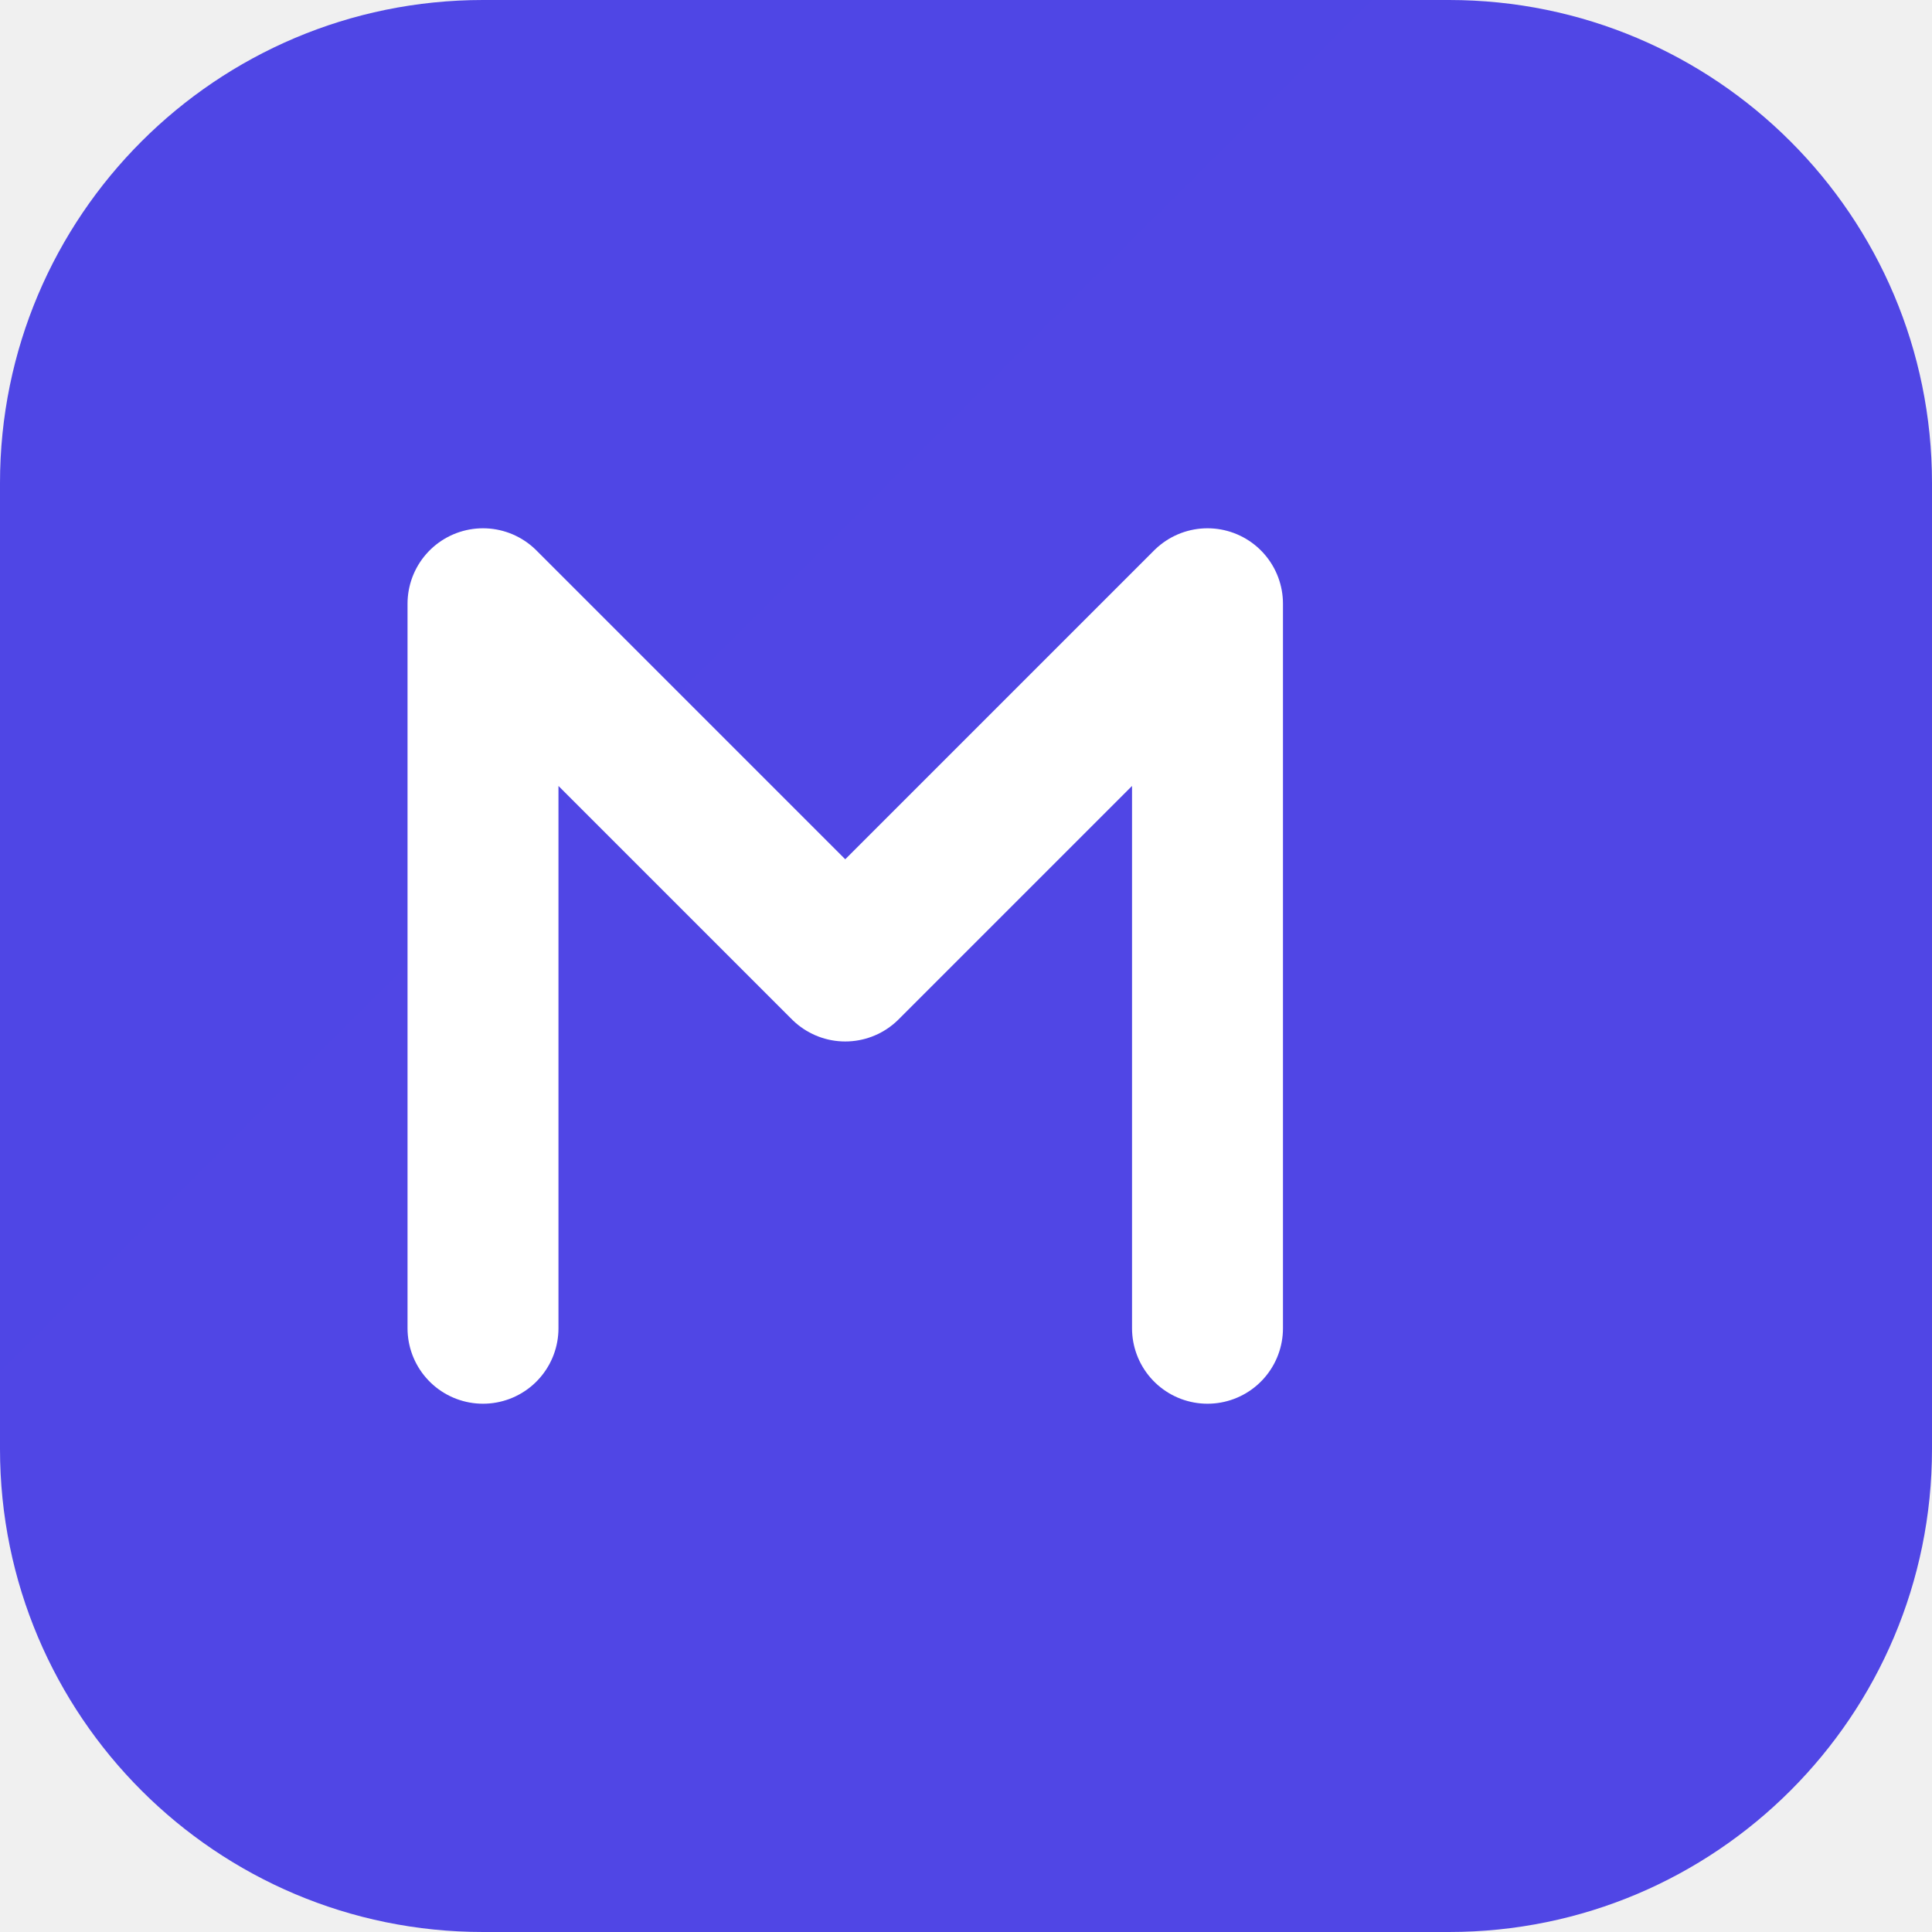
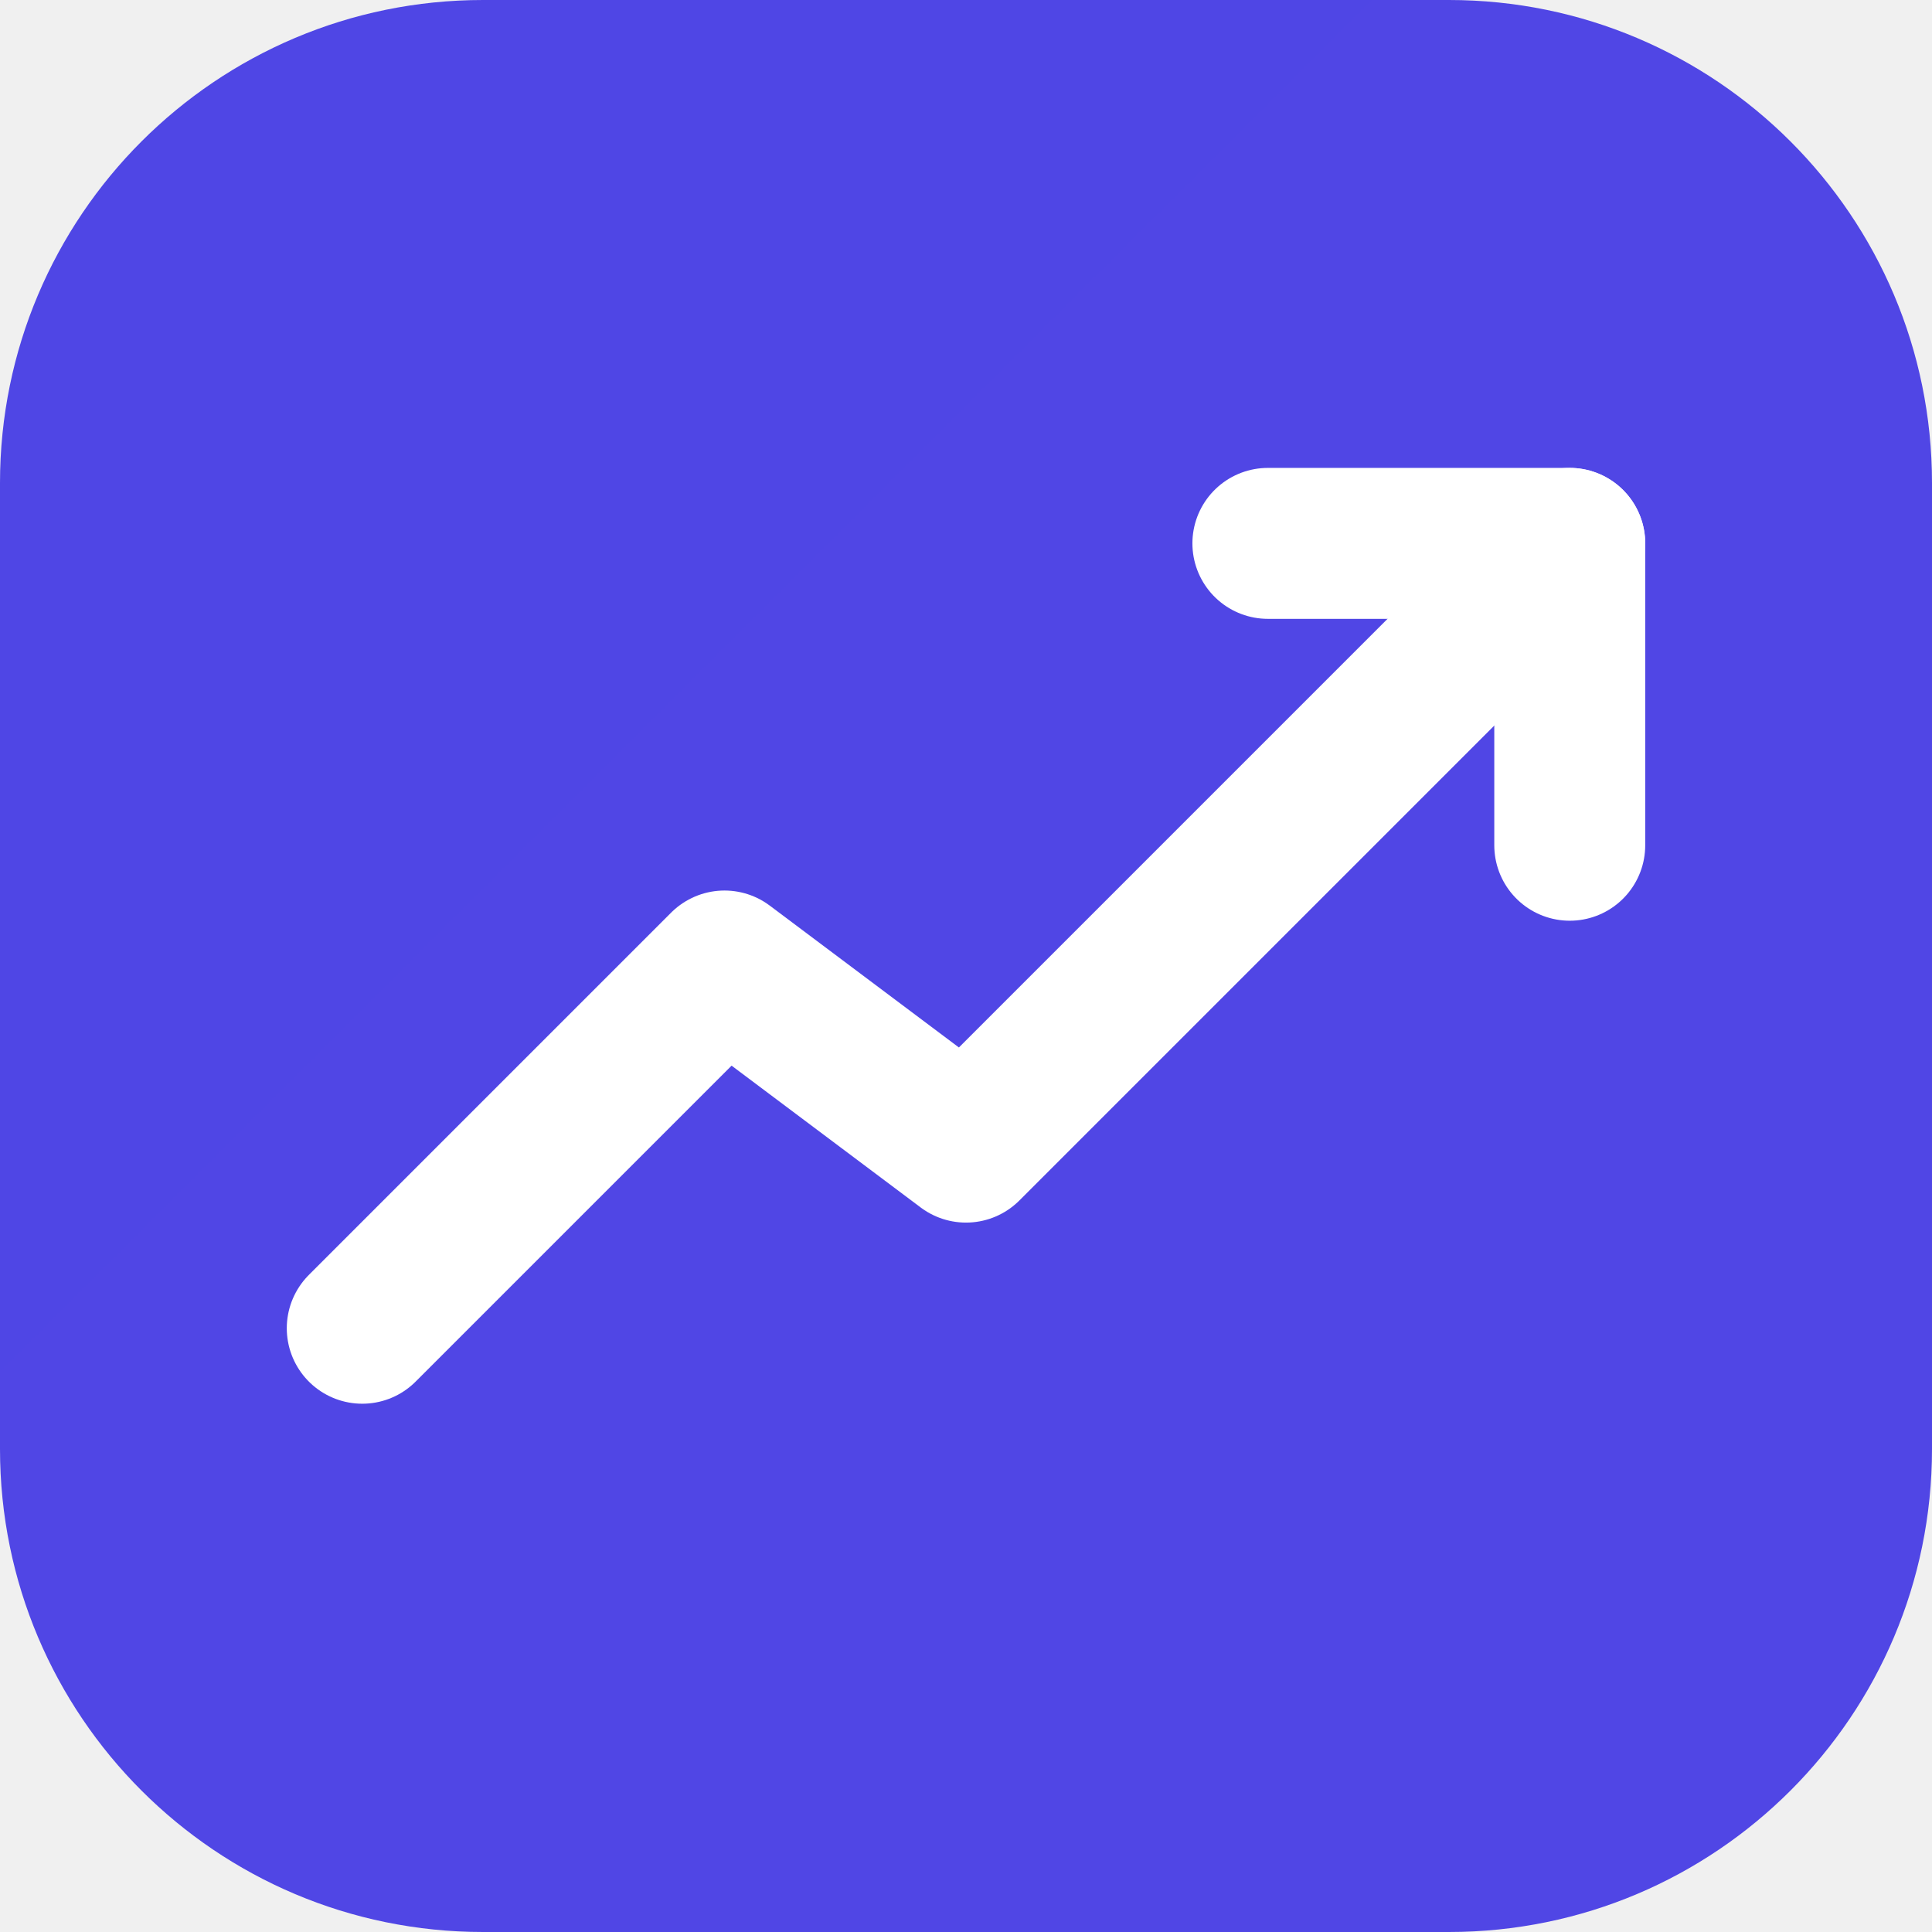
<svg xmlns="http://www.w3.org/2000/svg" width="32" height="32" viewBox="0 0 32 32" fill="none">
  <rect width="32" height="32" rx="8" fill="url(#g)" />
-   <path d="M8 22V10l6 6 6-6v12" stroke="#fff" stroke-width="2.5" stroke-linecap="round" stroke-linejoin="round" />
+   <path d="M6 22L12 16L16 19L26 9" stroke="#fff" stroke-width="2.5" stroke-linecap="round" stroke-linejoin="round" />
+   <path d="M21 9H26V14" stroke="#fff" stroke-width="2.5" stroke-linecap="round" stroke-linejoin="round" />
  <defs>
    <linearGradient id="g" x1="0" y1="0" x2="32" y2="32">
      <stop stop-color="#4F46E5" />
      <stop offset="1" stop-color="#7C3AED" />
    </linearGradient>
  </defs>
</svg>
